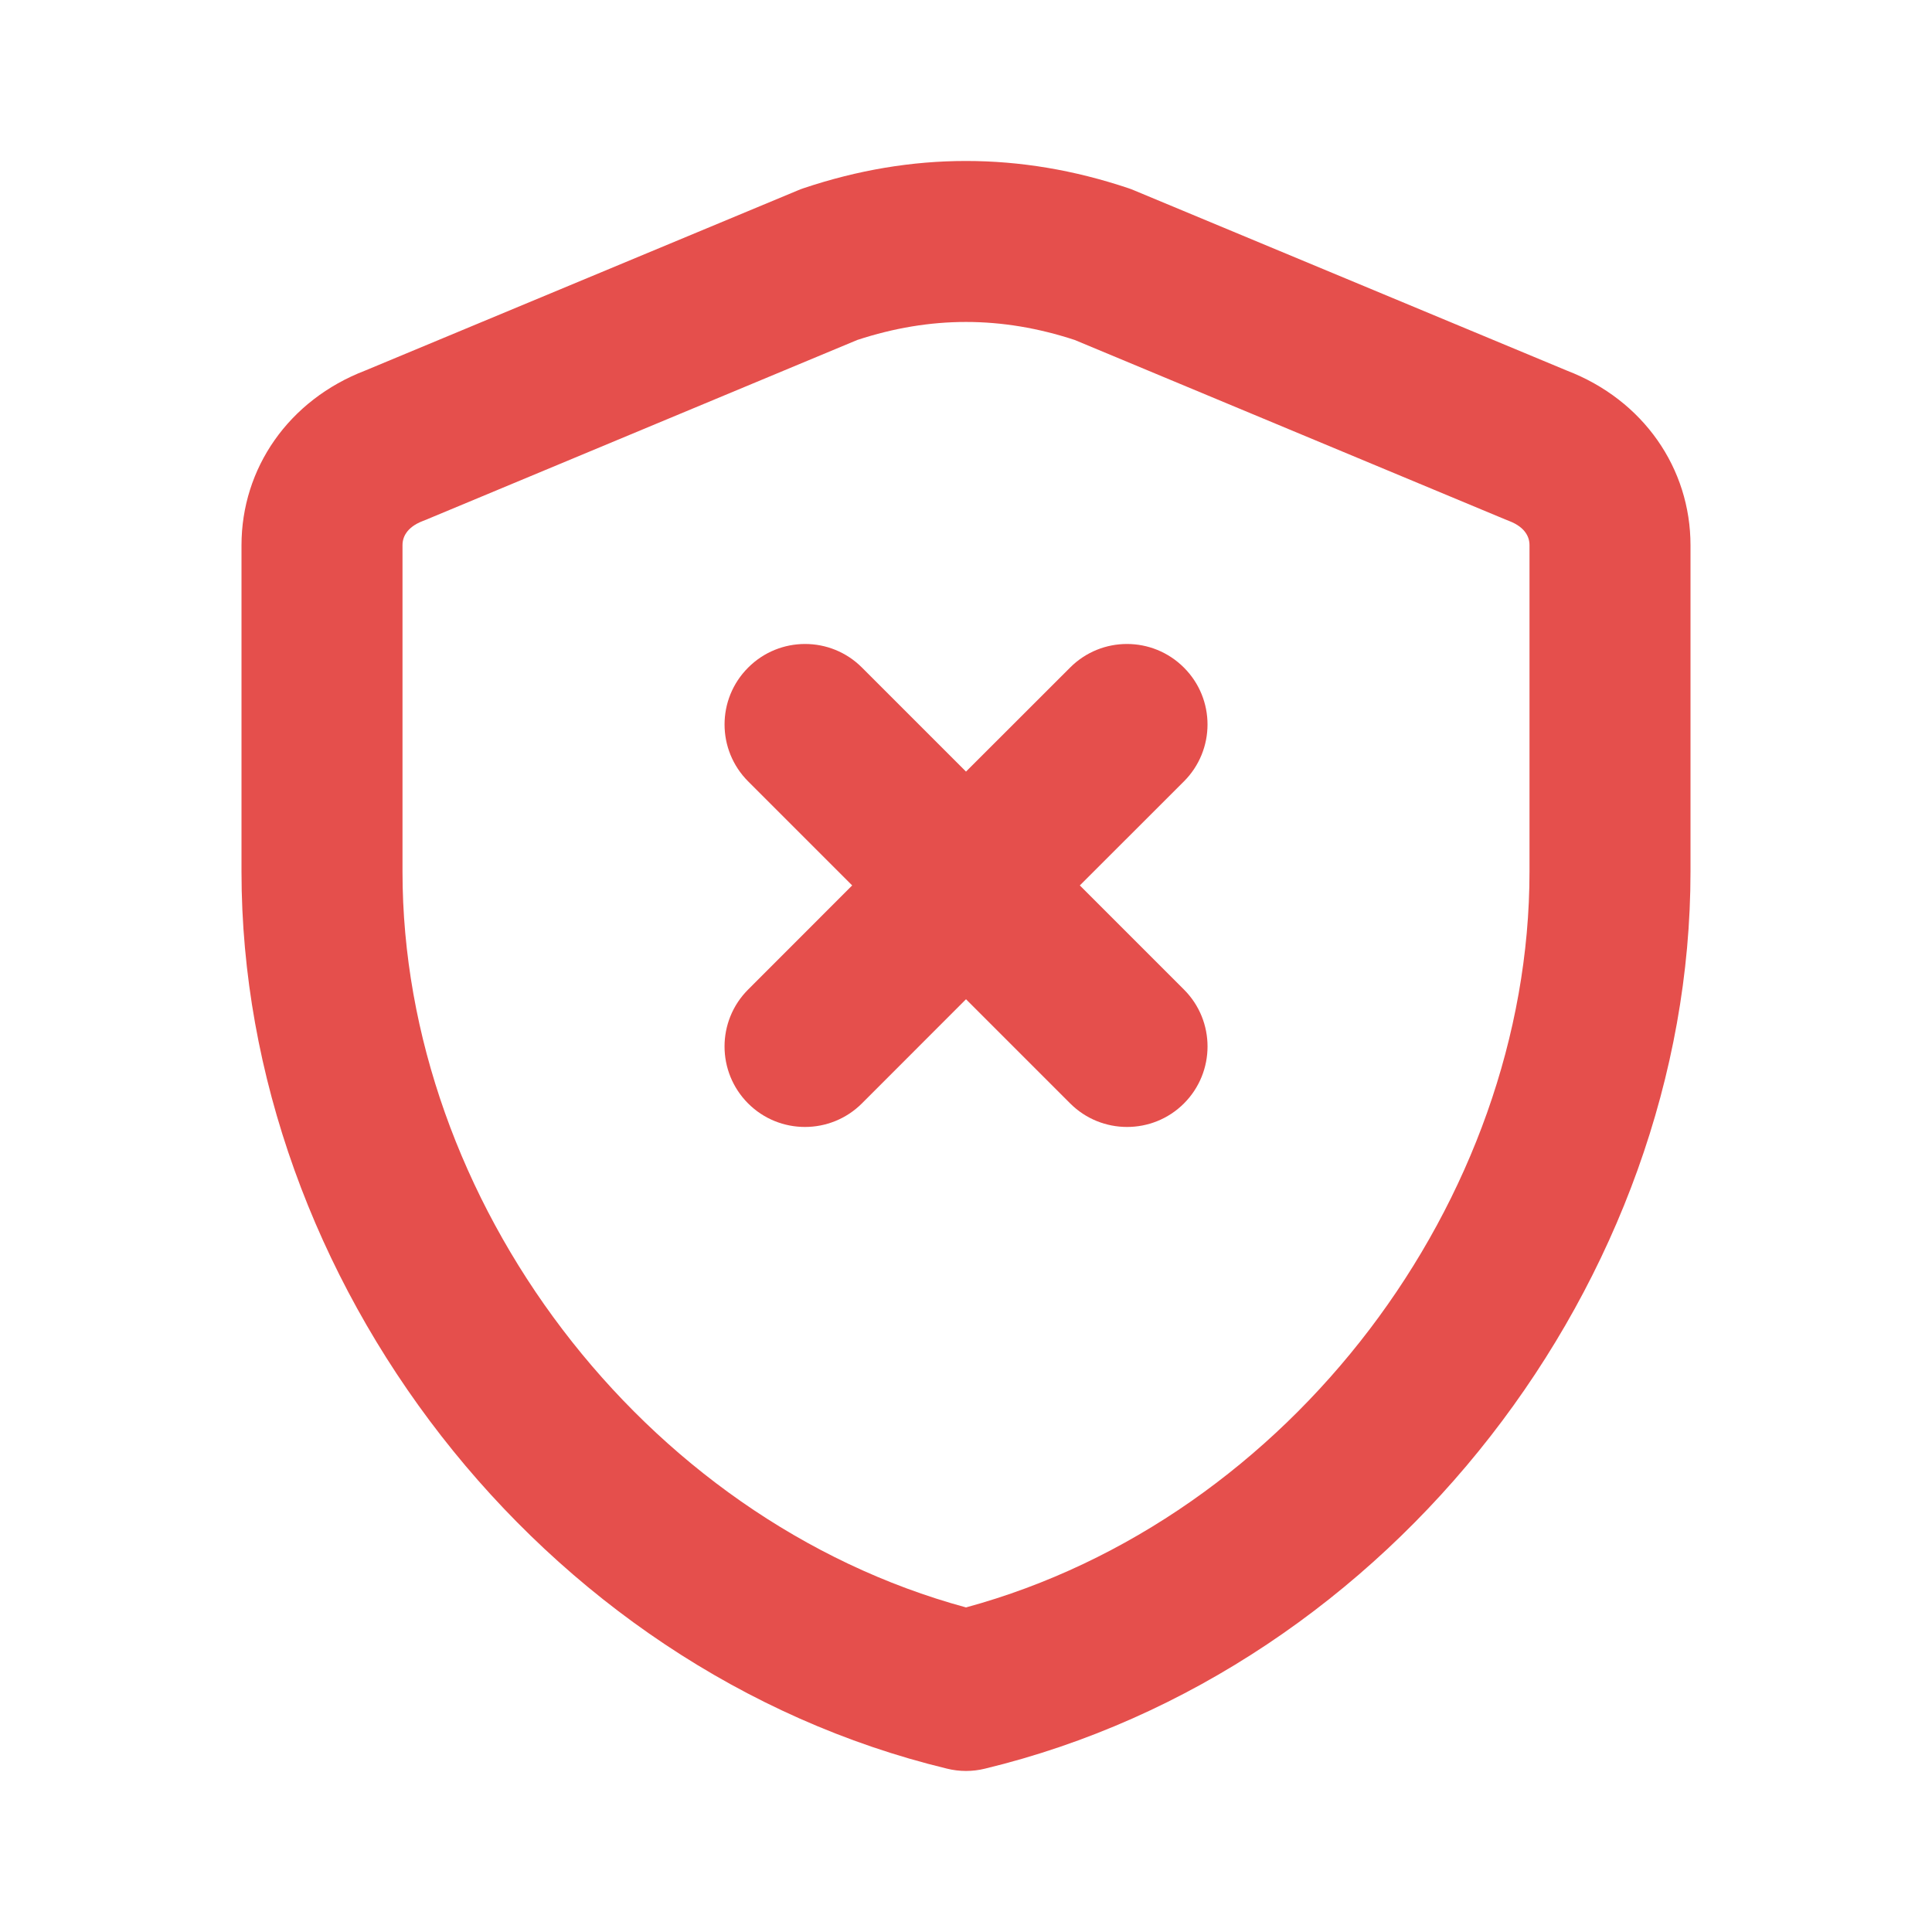
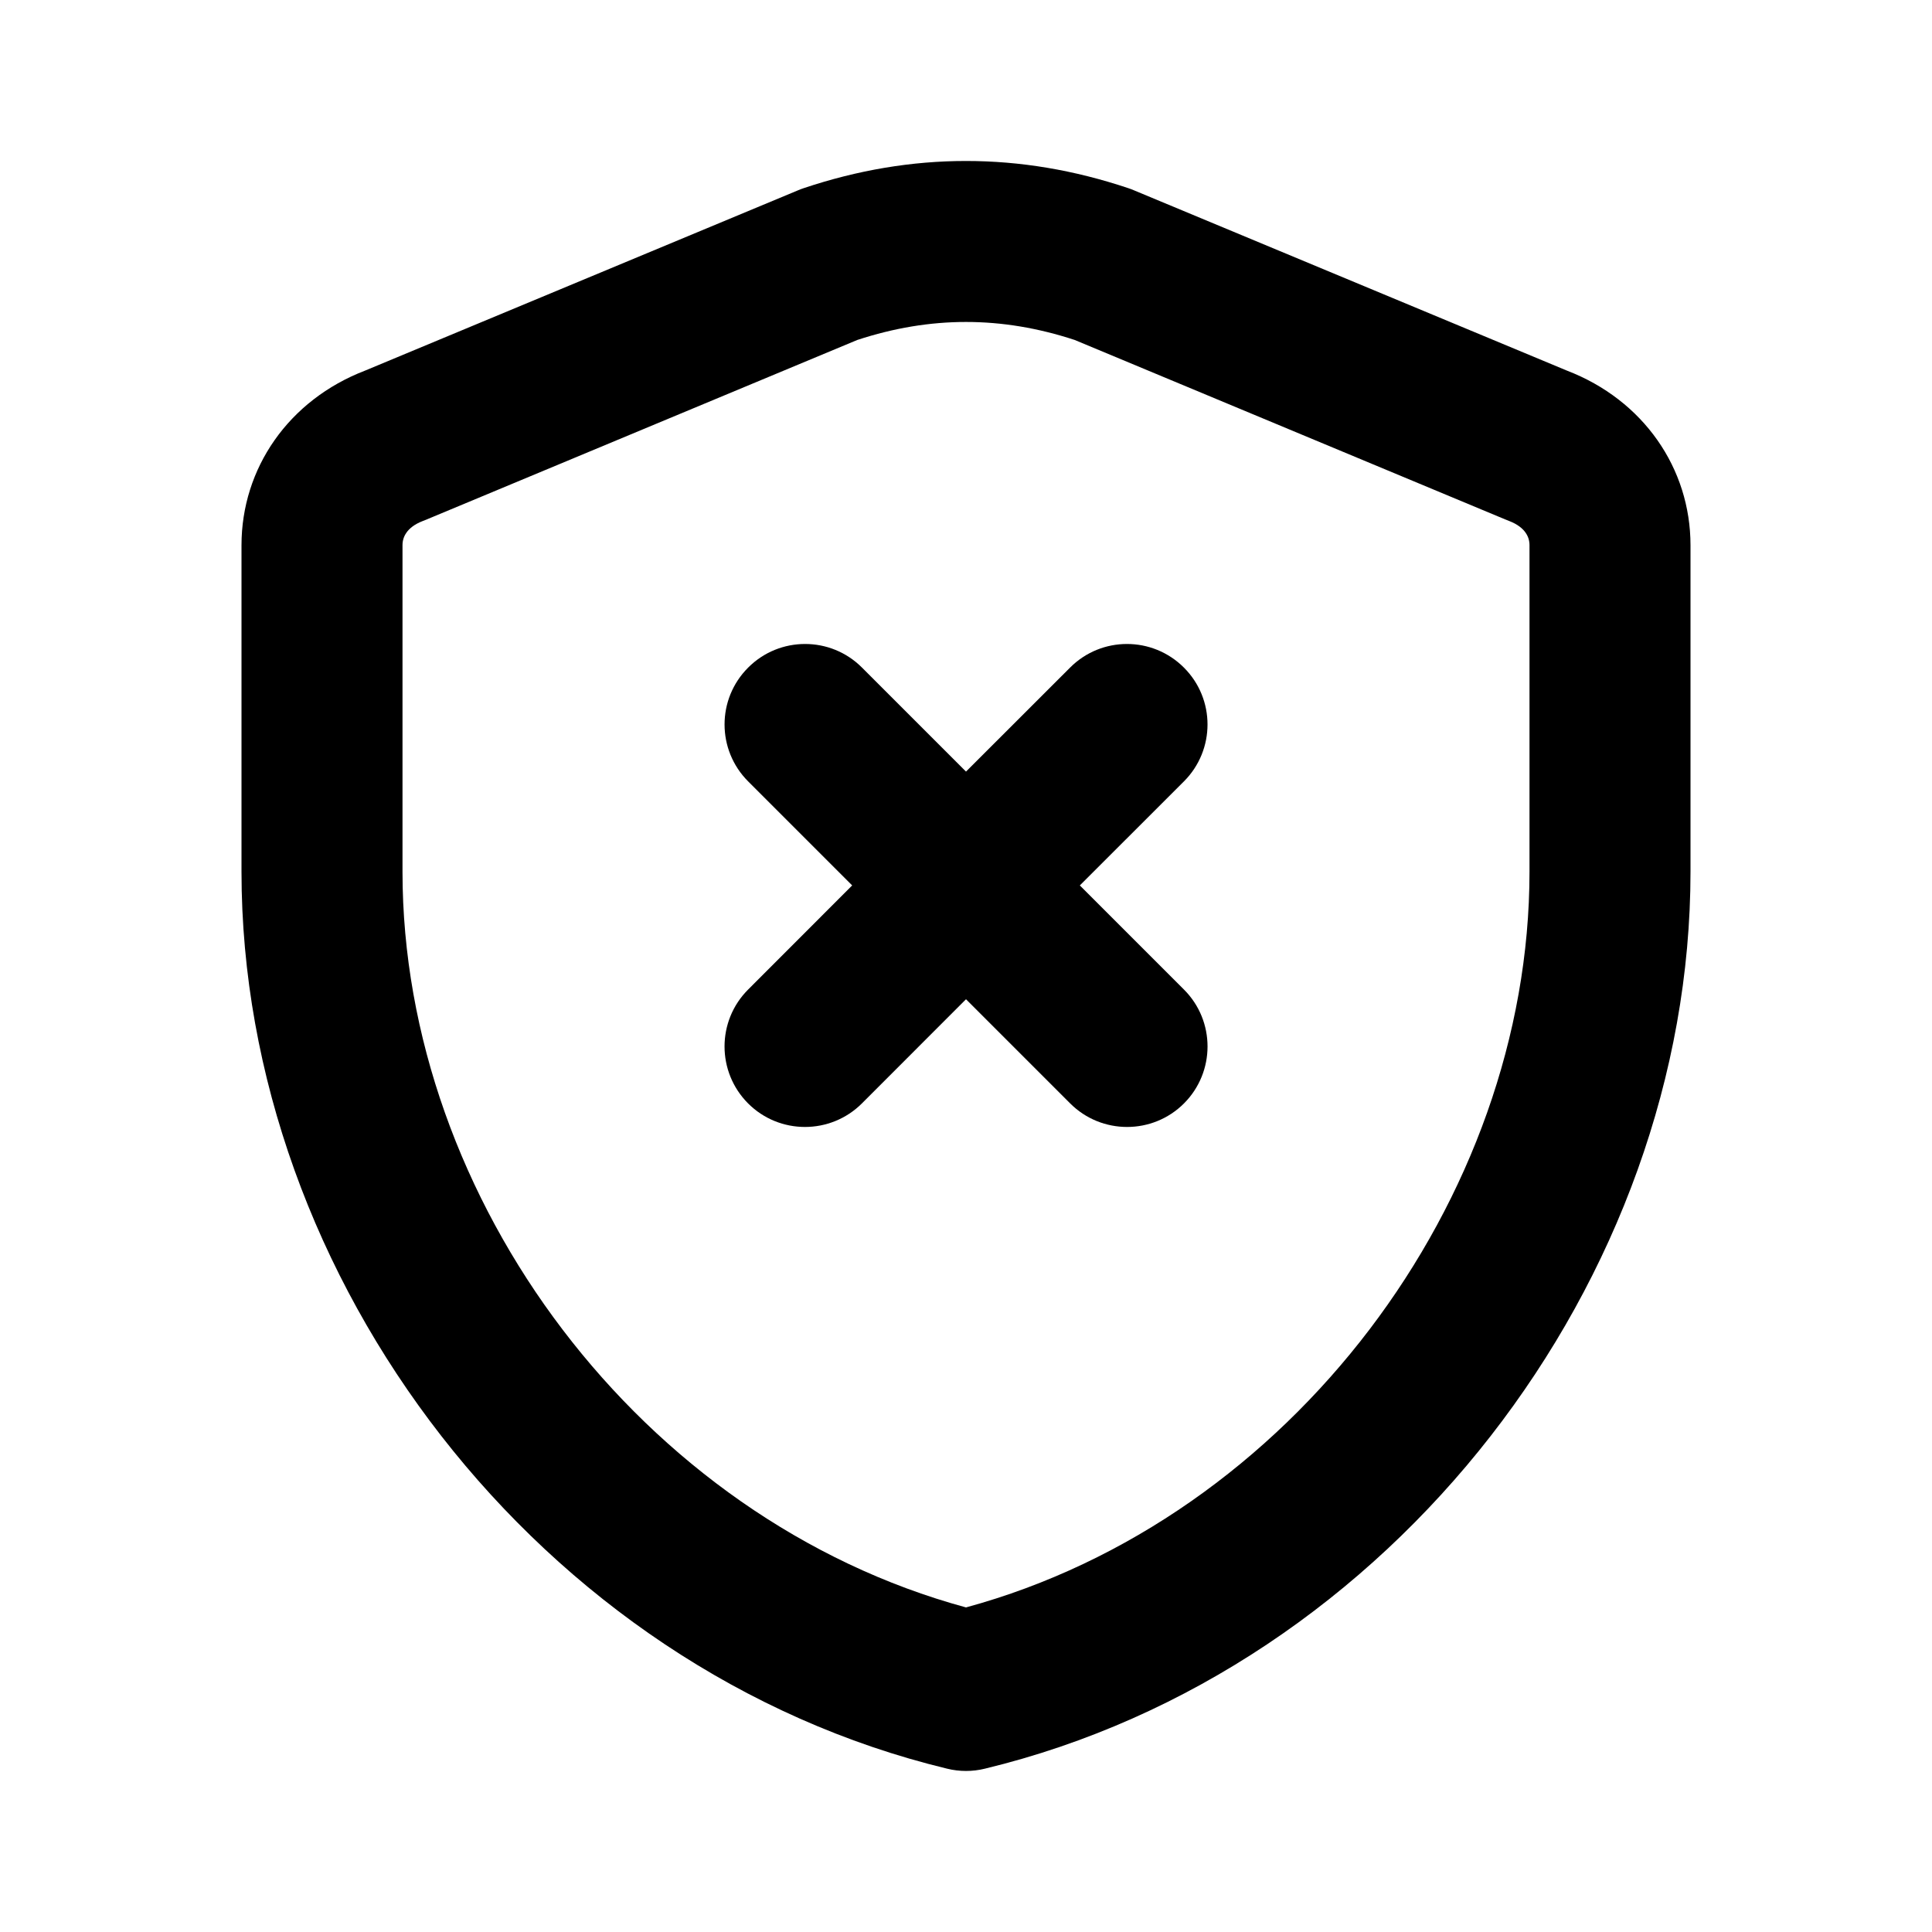
- <svg xmlns="http://www.w3.org/2000/svg" viewBox="0 0 24 24" fill="none">
-   <path d="M13.293 8.293C13.683 7.902 14.316 7.902 14.707 8.293C15.098 8.683 15.098 9.316 14.707 9.707L13.414 10.999L14.708 12.293C15.098 12.683 15.098 13.316 14.708 13.707C14.318 14.097 13.684 14.097 13.294 13.707L12 12.413L10.707 13.707C10.316 14.097 9.683 14.097 9.293 13.707C8.903 13.316 8.903 12.683 9.293 12.293L10.586 10.999L9.294 9.707C8.903 9.316 8.903 8.683 9.294 8.293C9.684 7.902 10.318 7.902 10.708 8.293L12 9.585L13.293 8.293Z" style="fill:#E54F4C;fill:color(display-p3 0.898 0.31 0.298);fill-opacity:1;" />
-   <path fill-rule="evenodd" clip-rule="evenodd" d="M9.982 2.338C11.326 1.887 12.674 1.887 14.018 2.338C14.04 2.345 14.062 2.354 14.084 2.363L19.463 4.603C20.416 4.969 21 5.819 21 6.773V10.828C21 15.892 17.3 20.747 12.235 21.971C12.081 22.009 11.919 22.009 11.765 21.971C6.7 20.747 3 15.892 3 10.828V6.773C3 5.819 3.584 4.969 4.537 4.603L9.916 2.363C9.938 2.354 9.96 2.345 9.982 2.338ZM13.35 4.223C12.441 3.925 11.559 3.925 10.65 4.223L5.305 6.451C5.288 6.458 5.271 6.464 5.255 6.471C5.139 6.515 5.079 6.573 5.049 6.617C5.017 6.662 5 6.714 5 6.773V10.828C5 14.906 7.968 18.871 12 19.968C16.032 18.871 19 14.906 19 10.828V6.773C19 6.714 18.983 6.662 18.951 6.617C18.921 6.573 18.861 6.515 18.745 6.471C18.729 6.464 18.712 6.458 18.695 6.451L13.35 4.223Z" style="fill:#E54F4C;fill:color(display-p3 0.898 0.31 0.298);fill-opacity:1;" />
+ <svg xmlns="http://www.w3.org/2000/svg" viewBox="0 0 24 24">
+   <path d="M13.293 8.293C13.683 7.902 14.316 7.902 14.707 8.293C15.098 8.683 15.098 9.316 14.707 9.707L13.414 10.999L14.708 12.293C15.098 12.683 15.098 13.316 14.708 13.707C14.318 14.097 13.684 14.097 13.294 13.707L12 12.413L10.707 13.707C10.316 14.097 9.683 14.097 9.293 13.707C8.903 13.316 8.903 12.683 9.293 12.293L10.586 10.999L9.294 9.707C8.903 9.316 8.903 8.683 9.294 8.293C9.684 7.902 10.318 7.902 10.708 8.293L12 9.585L13.293 8.293Z" />
+   <path fill-rule="evenodd" clip-rule="evenodd" d="M9.982 2.338C11.326 1.887 12.674 1.887 14.018 2.338C14.04 2.345 14.062 2.354 14.084 2.363L19.463 4.603C20.416 4.969 21 5.819 21 6.773V10.828C21 15.892 17.3 20.747 12.235 21.971C12.081 22.009 11.919 22.009 11.765 21.971C6.7 20.747 3 15.892 3 10.828V6.773C3 5.819 3.584 4.969 4.537 4.603L9.916 2.363C9.938 2.354 9.96 2.345 9.982 2.338ZM13.35 4.223C12.441 3.925 11.559 3.925 10.65 4.223L5.305 6.451C5.288 6.458 5.271 6.464 5.255 6.471C5.139 6.515 5.079 6.573 5.049 6.617C5.017 6.662 5 6.714 5 6.773V10.828C5 14.906 7.968 18.871 12 19.968C16.032 18.871 19 14.906 19 10.828V6.773C19 6.714 18.983 6.662 18.951 6.617C18.921 6.573 18.861 6.515 18.745 6.471C18.729 6.464 18.712 6.458 18.695 6.451L13.35 4.223Z" />
</svg>
